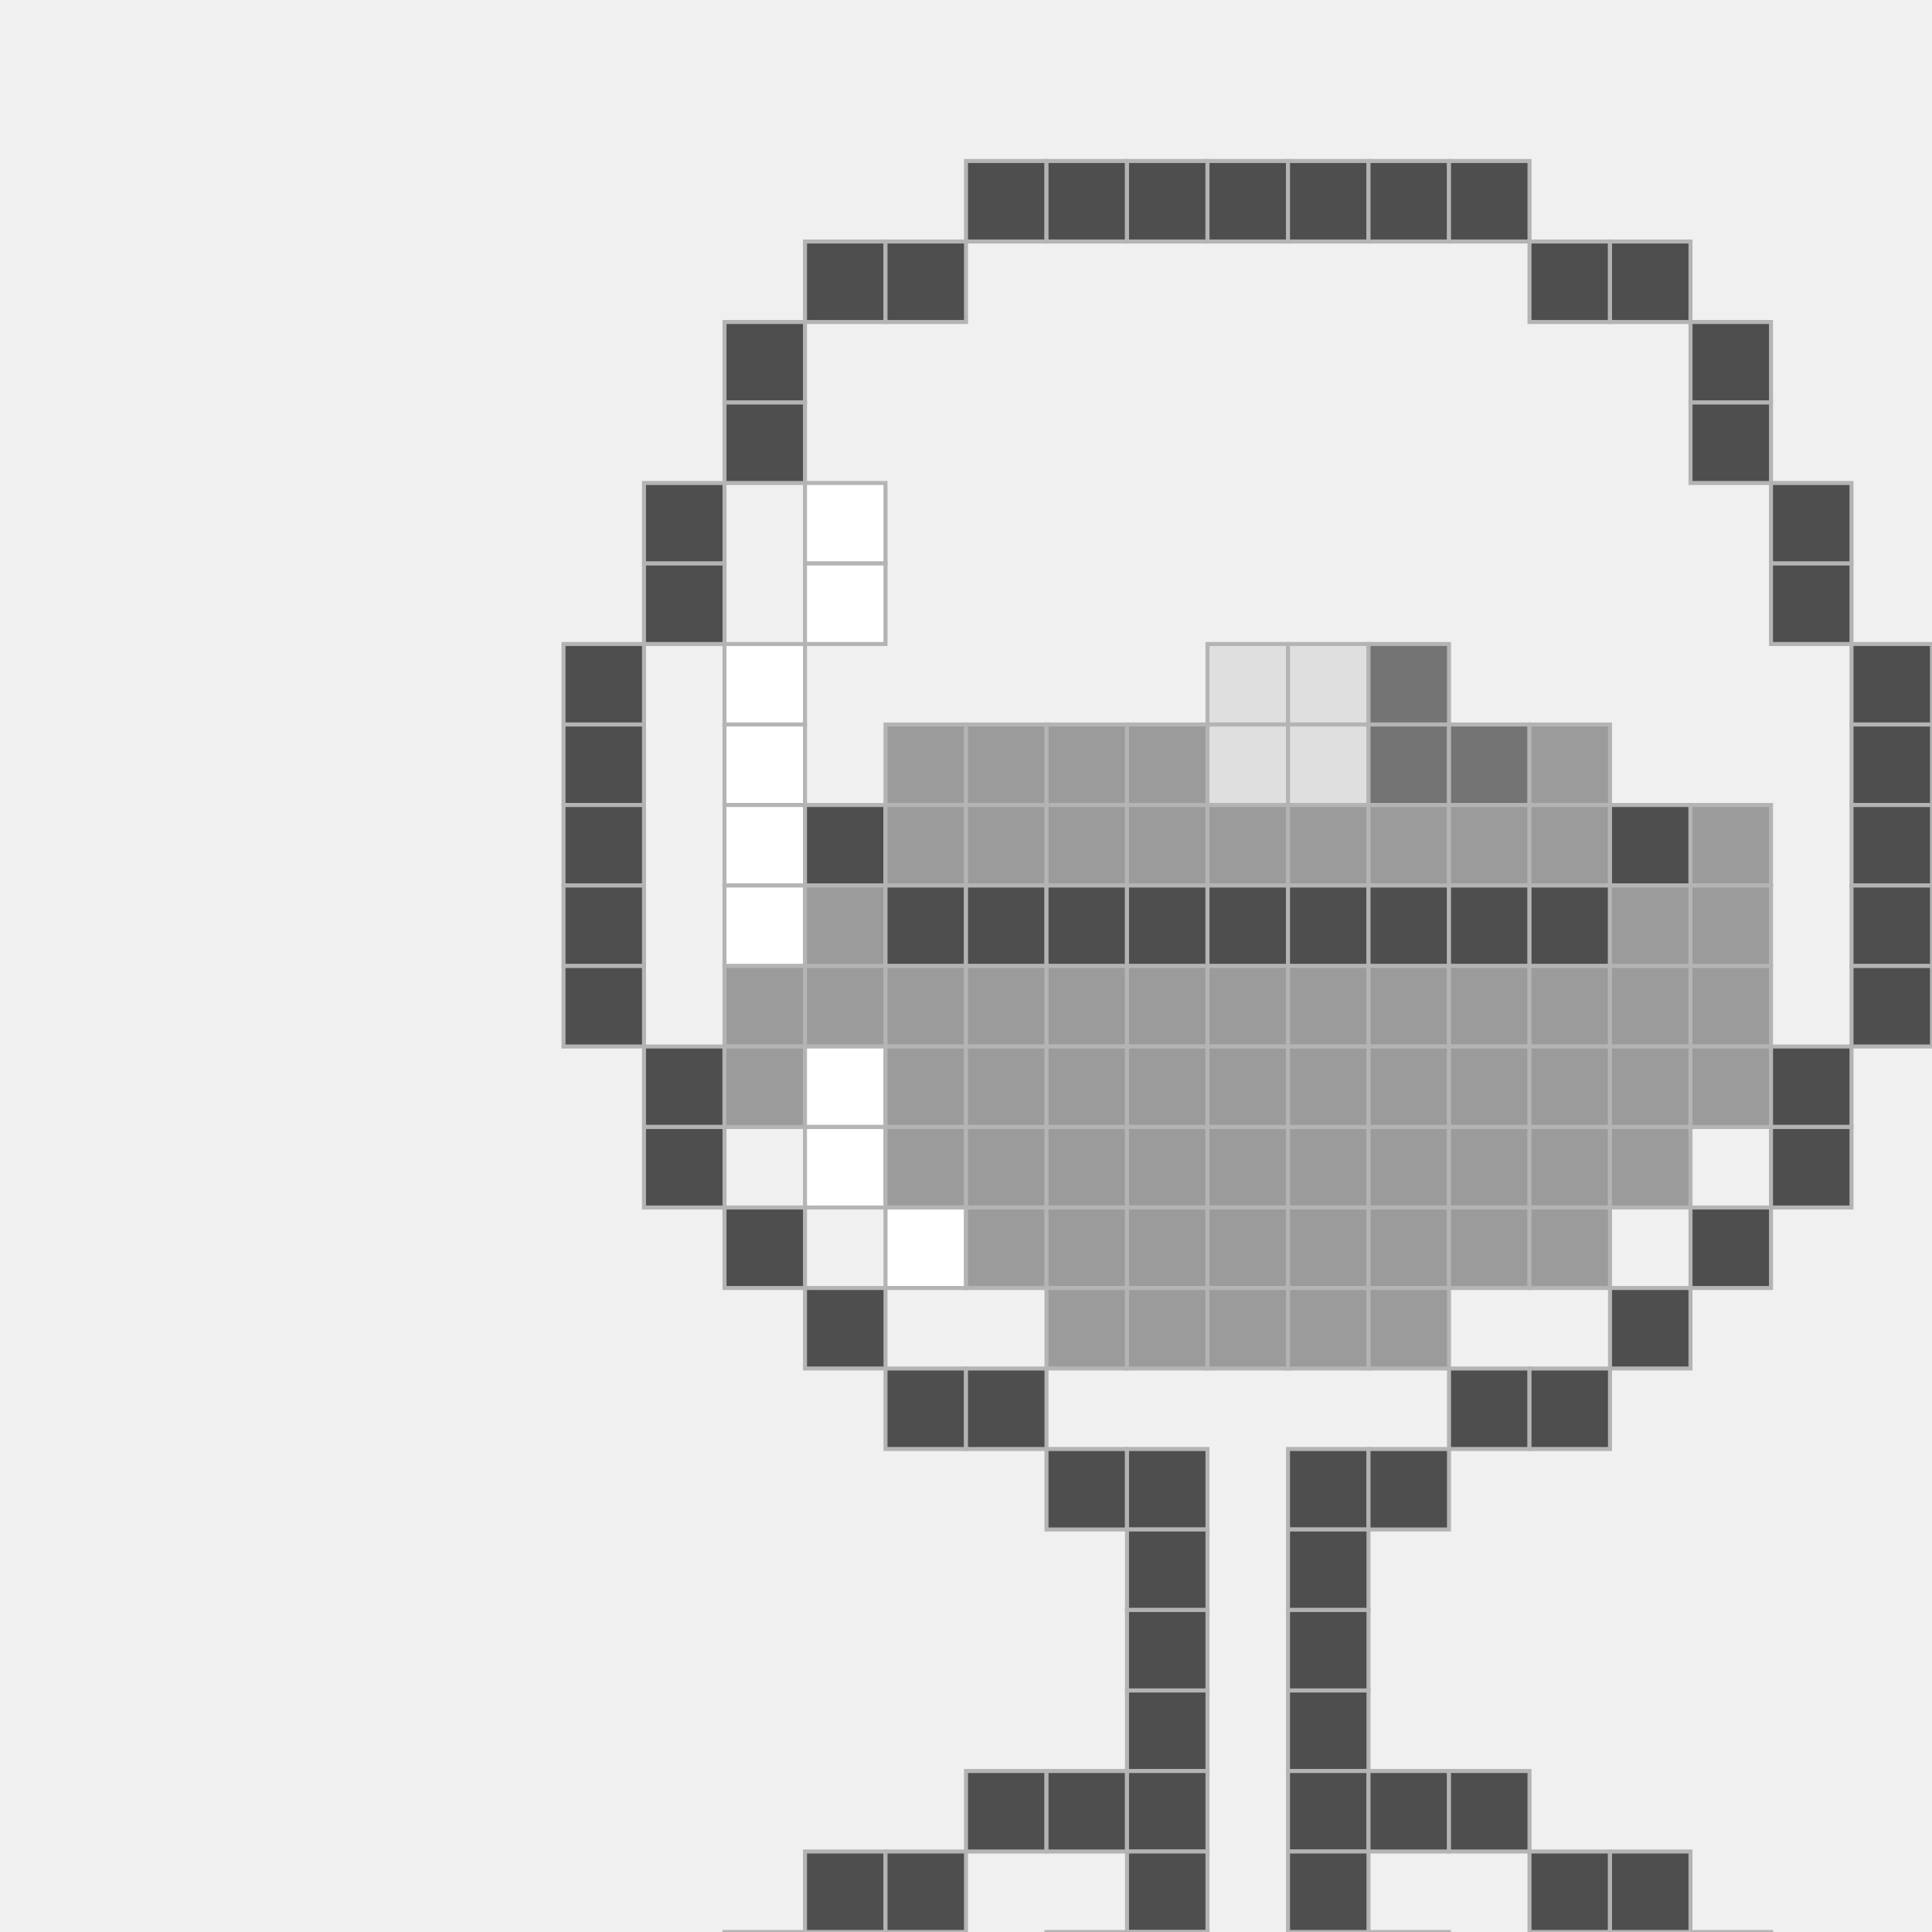
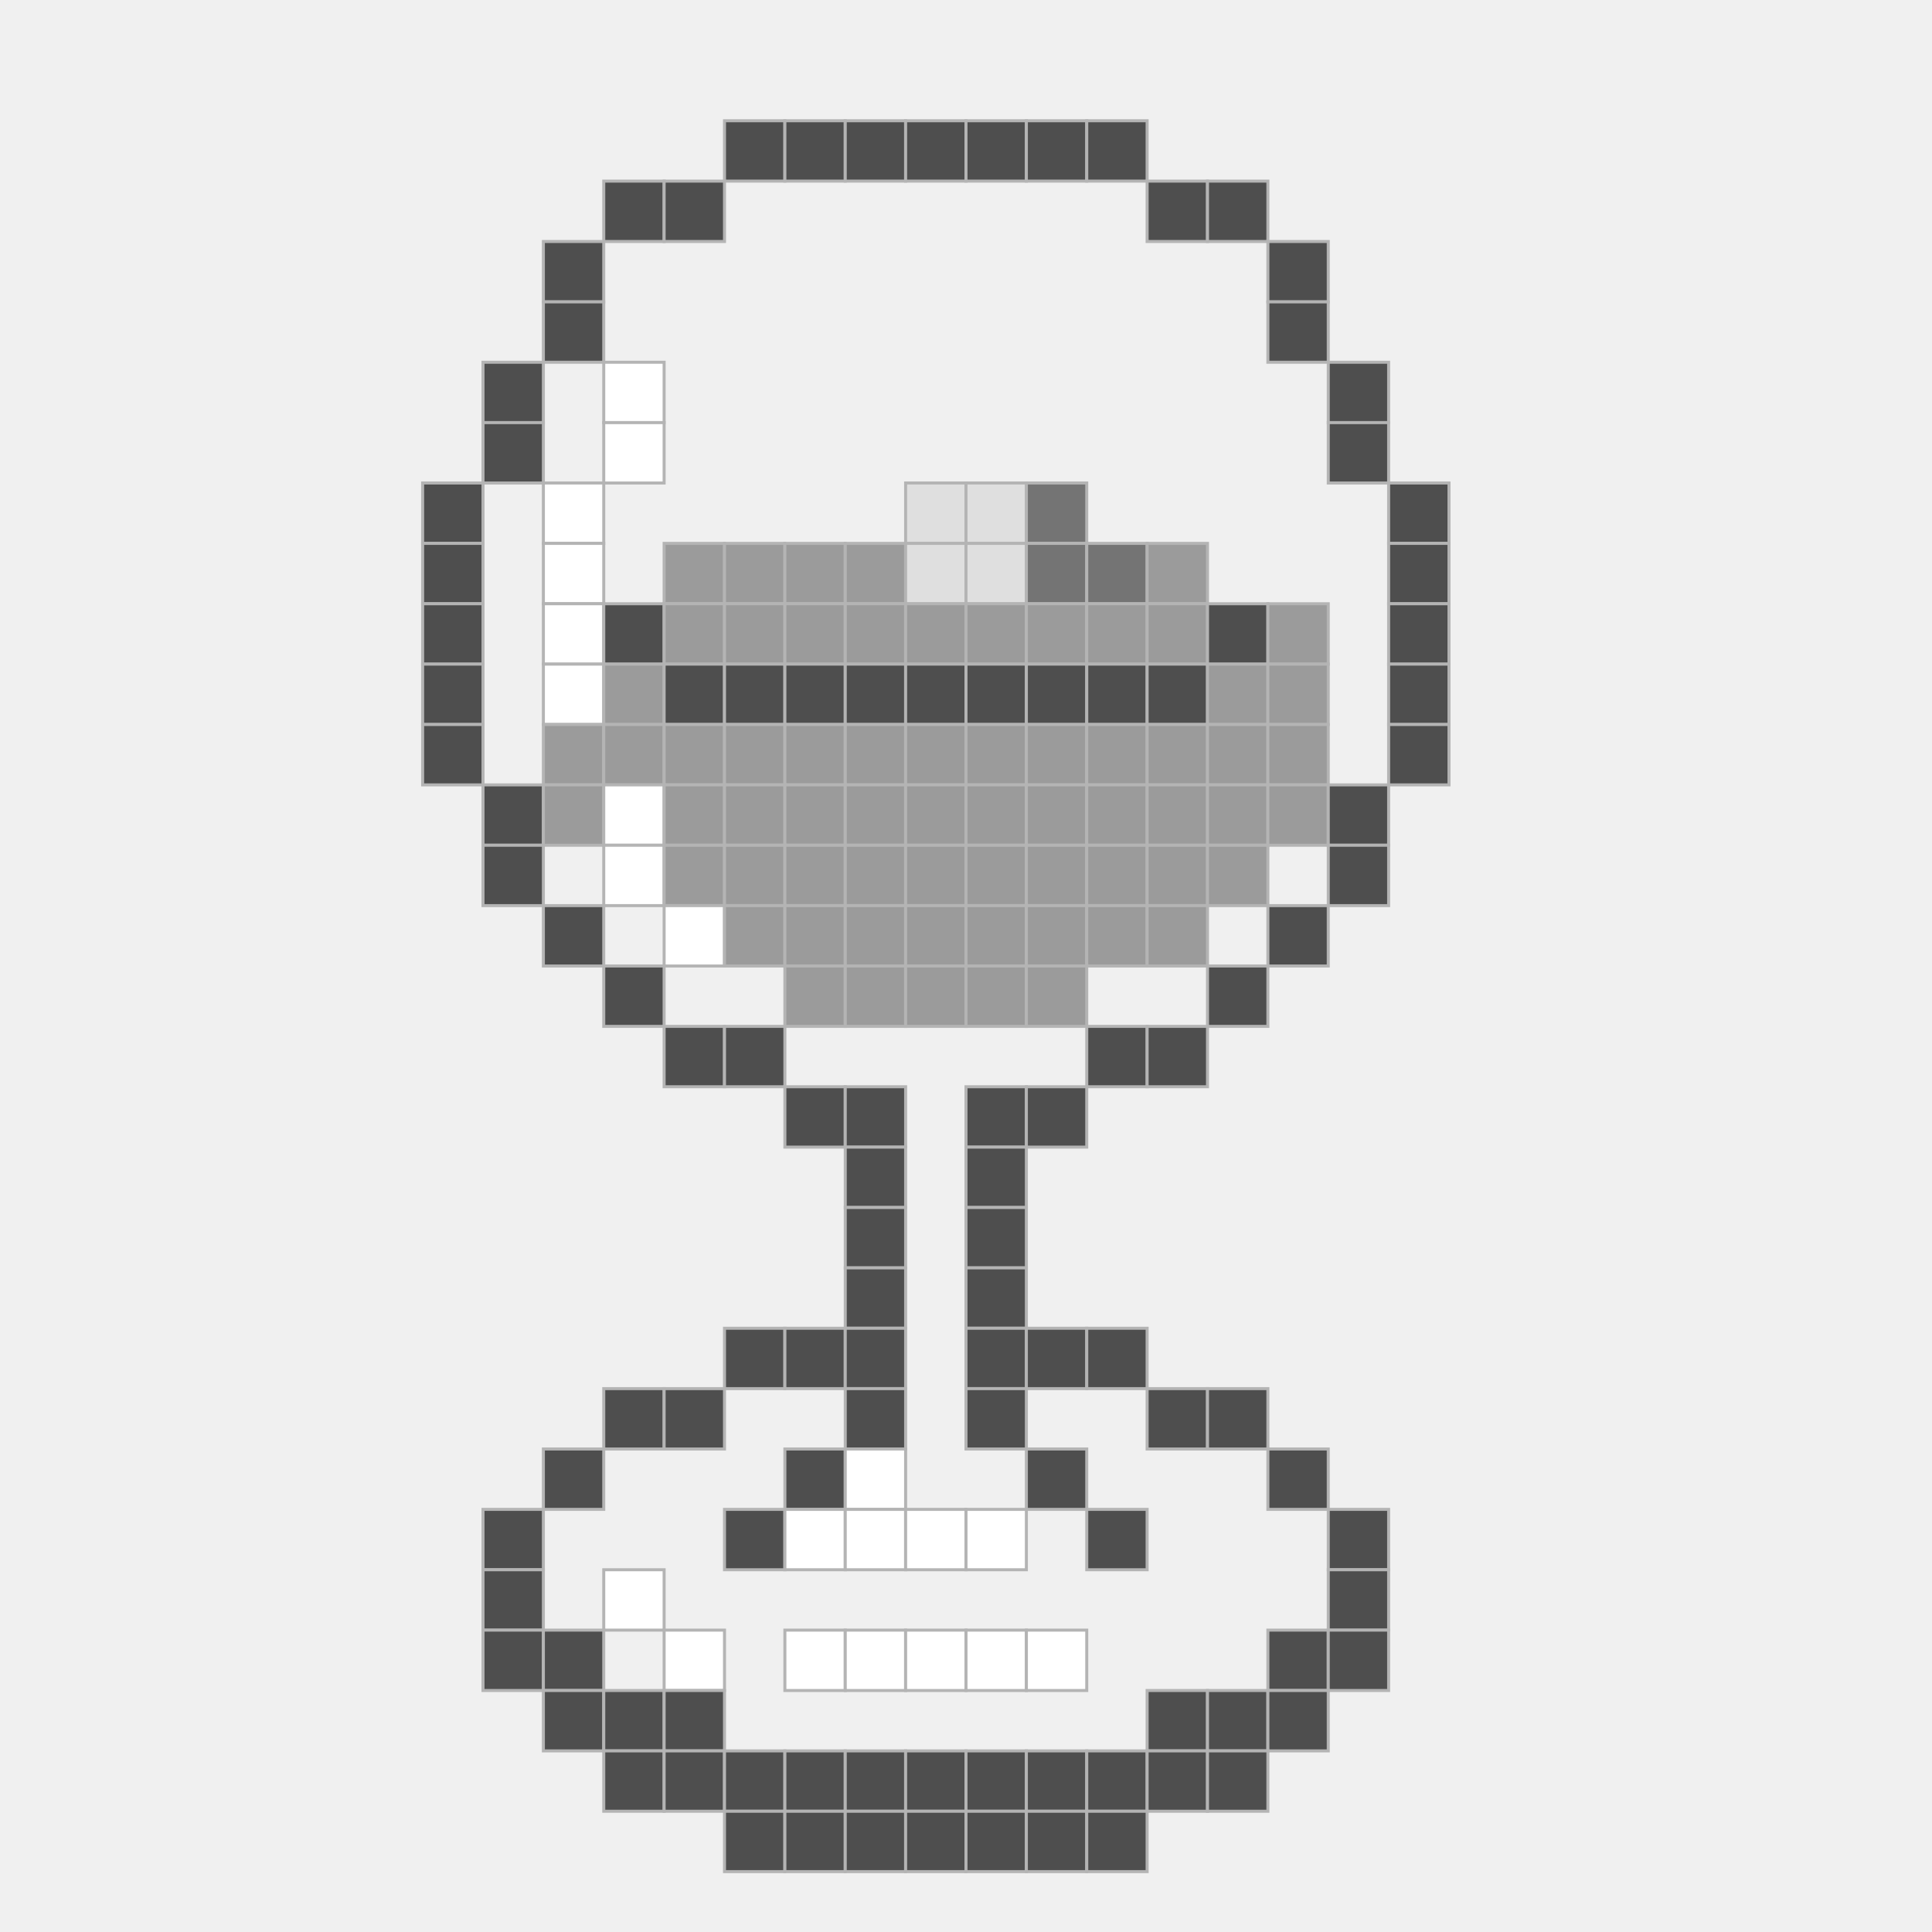
- <svg xmlns="http://www.w3.org/2000/svg" width="480" height="480">
+ <svg xmlns="http://www.w3.org/2000/svg" width="640" height="640">
  <defs>
    <style>
      .pixel { shape-rendering: pixelated; }
+       .stitch { fill: currentColor; }
+       .symbol { font-family: monospace; font-size: 15px; text-anchor: middle; dominant-baseline: middle; }
    </style>
  </defs>
-   <rect x="240" y="40" width="20" height="20" fill="#4e4e4e" class="pixel" stroke="#b4b4b4" />
-   <rect x="260" y="40" width="20" height="20" fill="#4e4e4e" class="pixel" stroke="#b4b4b4" />
-   <rect x="280" y="40" width="20" height="20" fill="#4e4e4e" class="pixel" stroke="#b4b4b4" />
-   <rect x="300" y="40" width="20" height="20" fill="#4e4e4e" class="pixel" stroke="#b4b4b4" />
-   <rect x="320" y="40" width="20" height="20" fill="#4e4e4e" class="pixel" stroke="#b4b4b4" />
-   <rect x="340" y="40" width="20" height="20" fill="#4e4e4e" class="pixel" stroke="#b4b4b4" />
-   <rect x="360" y="40" width="20" height="20" fill="#4e4e4e" class="pixel" stroke="#b4b4b4" />
-   <rect x="200" y="60" width="20" height="20" fill="#4e4e4e" class="pixel" stroke="#b4b4b4" />
-   <rect x="220" y="60" width="20" height="20" fill="#4e4e4e" class="pixel" stroke="#b4b4b4" />
-   <rect x="380" y="60" width="20" height="20" fill="#4e4e4e" class="pixel" stroke="#b4b4b4" />
-   <rect x="400" y="60" width="20" height="20" fill="#4e4e4e" class="pixel" stroke="#b4b4b4" />
-   <rect x="180" y="80" width="20" height="20" fill="#4e4e4e" class="pixel" stroke="#b4b4b4" />
-   <rect x="420" y="80" width="20" height="20" fill="#4e4e4e" class="pixel" stroke="#b4b4b4" />
-   <rect x="180" y="100" width="20" height="20" fill="#4e4e4e" class="pixel" stroke="#b4b4b4" />
-   <rect x="420" y="100" width="20" height="20" fill="#4e4e4e" class="pixel" stroke="#b4b4b4" />
-   <rect x="160" y="120" width="20" height="20" fill="#4e4e4e" class="pixel" stroke="#b4b4b4" />
-   <rect x="200" y="120" width="20" height="20" fill="#ffffff" class="pixel" stroke="#b4b4b4" />
-   <rect x="440" y="120" width="20" height="20" fill="#4e4e4e" class="pixel" stroke="#b4b4b4" />
-   <rect x="160" y="140" width="20" height="20" fill="#4e4e4e" class="pixel" stroke="#b4b4b4" />
-   <rect x="200" y="140" width="20" height="20" fill="#ffffff" class="pixel" stroke="#b4b4b4" />
-   <rect x="440" y="140" width="20" height="20" fill="#4e4e4e" class="pixel" stroke="#b4b4b4" />
-   <rect x="140" y="160" width="20" height="20" fill="#4e4e4e" class="pixel" stroke="#b4b4b4" />
-   <rect x="180" y="160" width="20" height="20" fill="#ffffff" class="pixel" stroke="#b4b4b4" />
-   <rect x="300" y="160" width="20" height="20" fill="#dfdfdf" class="pixel" stroke="#b4b4b4" />
-   <rect x="320" y="160" width="20" height="20" fill="#dfdfdf" class="pixel" stroke="#b4b4b4" />
-   <rect x="340" y="160" width="20" height="20" fill="#747474" class="pixel" stroke="#b4b4b4" />
-   <rect x="460" y="160" width="20" height="20" fill="#4e4e4e" class="pixel" stroke="#b4b4b4" />
-   <rect x="140" y="180" width="20" height="20" fill="#4e4e4e" class="pixel" stroke="#b4b4b4" />
-   <rect x="180" y="180" width="20" height="20" fill="#ffffff" class="pixel" stroke="#b4b4b4" />
-   <rect x="220" y="180" width="20" height="20" fill="#9b9b9b" class="pixel" stroke="#b4b4b4" />
-   <rect x="240" y="180" width="20" height="20" fill="#9b9b9b" class="pixel" stroke="#b4b4b4" />
-   <rect x="260" y="180" width="20" height="20" fill="#9b9b9b" class="pixel" stroke="#b4b4b4" />
-   <rect x="280" y="180" width="20" height="20" fill="#9b9b9b" class="pixel" stroke="#b4b4b4" />
-   <rect x="300" y="180" width="20" height="20" fill="#dfdfdf" class="pixel" stroke="#b4b4b4" />
-   <rect x="320" y="180" width="20" height="20" fill="#dfdfdf" class="pixel" stroke="#b4b4b4" />
-   <rect x="340" y="180" width="20" height="20" fill="#747474" class="pixel" stroke="#b4b4b4" />
-   <rect x="360" y="180" width="20" height="20" fill="#747474" class="pixel" stroke="#b4b4b4" />
-   <rect x="380" y="180" width="20" height="20" fill="#9b9b9b" class="pixel" stroke="#b4b4b4" />
-   <rect x="460" y="180" width="20" height="20" fill="#4e4e4e" class="pixel" stroke="#b4b4b4" />
-   <rect x="140" y="200" width="20" height="20" fill="#4e4e4e" class="pixel" stroke="#b4b4b4" />
-   <rect x="180" y="200" width="20" height="20" fill="#ffffff" class="pixel" stroke="#b4b4b4" />
-   <rect x="200" y="200" width="20" height="20" fill="#4e4e4e" class="pixel" stroke="#b4b4b4" />
-   <rect x="220" y="200" width="20" height="20" fill="#9b9b9b" class="pixel" stroke="#b4b4b4" />
-   <rect x="240" y="200" width="20" height="20" fill="#9b9b9b" class="pixel" stroke="#b4b4b4" />
-   <rect x="260" y="200" width="20" height="20" fill="#9b9b9b" class="pixel" stroke="#b4b4b4" />
-   <rect x="280" y="200" width="20" height="20" fill="#9b9b9b" class="pixel" stroke="#b4b4b4" />
-   <rect x="300" y="200" width="20" height="20" fill="#9b9b9b" class="pixel" stroke="#b4b4b4" />
-   <rect x="320" y="200" width="20" height="20" fill="#9b9b9b" class="pixel" stroke="#b4b4b4" />
-   <rect x="340" y="200" width="20" height="20" fill="#9b9b9b" class="pixel" stroke="#b4b4b4" />
-   <rect x="360" y="200" width="20" height="20" fill="#9b9b9b" class="pixel" stroke="#b4b4b4" />
-   <rect x="380" y="200" width="20" height="20" fill="#9b9b9b" class="pixel" stroke="#b4b4b4" />
-   <rect x="400" y="200" width="20" height="20" fill="#4e4e4e" class="pixel" stroke="#b4b4b4" />
-   <rect x="420" y="200" width="20" height="20" fill="#9b9b9b" class="pixel" stroke="#b4b4b4" />
-   <rect x="460" y="200" width="20" height="20" fill="#4e4e4e" class="pixel" stroke="#b4b4b4" />
-   <rect x="140" y="220" width="20" height="20" fill="#4e4e4e" class="pixel" stroke="#b4b4b4" />
-   <rect x="180" y="220" width="20" height="20" fill="#ffffff" class="pixel" stroke="#b4b4b4" />
-   <rect x="200" y="220" width="20" height="20" fill="#9b9b9b" class="pixel" stroke="#b4b4b4" />
-   <rect x="220" y="220" width="20" height="20" fill="#4e4e4e" class="pixel" stroke="#b4b4b4" />
-   <rect x="240" y="220" width="20" height="20" fill="#4e4e4e" class="pixel" stroke="#b4b4b4" />
-   <rect x="260" y="220" width="20" height="20" fill="#4e4e4e" class="pixel" stroke="#b4b4b4" />
-   <rect x="280" y="220" width="20" height="20" fill="#4e4e4e" class="pixel" stroke="#b4b4b4" />
-   <rect x="300" y="220" width="20" height="20" fill="#4e4e4e" class="pixel" stroke="#b4b4b4" />
-   <rect x="320" y="220" width="20" height="20" fill="#4e4e4e" class="pixel" stroke="#b4b4b4" />
-   <rect x="340" y="220" width="20" height="20" fill="#4e4e4e" class="pixel" stroke="#b4b4b4" />
-   <rect x="360" y="220" width="20" height="20" fill="#4e4e4e" class="pixel" stroke="#b4b4b4" />
-   <rect x="380" y="220" width="20" height="20" fill="#4e4e4e" class="pixel" stroke="#b4b4b4" />
-   <rect x="400" y="220" width="20" height="20" fill="#9b9b9b" class="pixel" stroke="#b4b4b4" />
-   <rect x="420" y="220" width="20" height="20" fill="#9b9b9b" class="pixel" stroke="#b4b4b4" />
-   <rect x="460" y="220" width="20" height="20" fill="#4e4e4e" class="pixel" stroke="#b4b4b4" />
-   <rect x="140" y="240" width="20" height="20" fill="#4e4e4e" class="pixel" stroke="#b4b4b4" />
-   <rect x="180" y="240" width="20" height="20" fill="#9b9b9b" class="pixel" stroke="#b4b4b4" />
-   <rect x="200" y="240" width="20" height="20" fill="#9b9b9b" class="pixel" stroke="#b4b4b4" />
-   <rect x="220" y="240" width="20" height="20" fill="#9b9b9b" class="pixel" stroke="#b4b4b4" />
-   <rect x="240" y="240" width="20" height="20" fill="#9b9b9b" class="pixel" stroke="#b4b4b4" />
-   <rect x="260" y="240" width="20" height="20" fill="#9b9b9b" class="pixel" stroke="#b4b4b4" />
-   <rect x="280" y="240" width="20" height="20" fill="#9b9b9b" class="pixel" stroke="#b4b4b4" />
-   <rect x="300" y="240" width="20" height="20" fill="#9b9b9b" class="pixel" stroke="#b4b4b4" />
-   <rect x="320" y="240" width="20" height="20" fill="#9b9b9b" class="pixel" stroke="#b4b4b4" />
-   <rect x="340" y="240" width="20" height="20" fill="#9b9b9b" class="pixel" stroke="#b4b4b4" />
-   <rect x="360" y="240" width="20" height="20" fill="#9b9b9b" class="pixel" stroke="#b4b4b4" />
-   <rect x="380" y="240" width="20" height="20" fill="#9b9b9b" class="pixel" stroke="#b4b4b4" />
-   <rect x="400" y="240" width="20" height="20" fill="#9b9b9b" class="pixel" stroke="#b4b4b4" />
-   <rect x="420" y="240" width="20" height="20" fill="#9b9b9b" class="pixel" stroke="#b4b4b4" />
-   <rect x="460" y="240" width="20" height="20" fill="#4e4e4e" class="pixel" stroke="#b4b4b4" />
-   <rect x="160" y="260" width="20" height="20" fill="#4e4e4e" class="pixel" stroke="#b4b4b4" />
-   <rect x="180" y="260" width="20" height="20" fill="#9b9b9b" class="pixel" stroke="#b4b4b4" />
-   <rect x="200" y="260" width="20" height="20" fill="#ffffff" class="pixel" stroke="#b4b4b4" />
-   <rect x="220" y="260" width="20" height="20" fill="#9b9b9b" class="pixel" stroke="#b4b4b4" />
-   <rect x="240" y="260" width="20" height="20" fill="#9b9b9b" class="pixel" stroke="#b4b4b4" />
-   <rect x="260" y="260" width="20" height="20" fill="#9b9b9b" class="pixel" stroke="#b4b4b4" />
-   <rect x="280" y="260" width="20" height="20" fill="#9b9b9b" class="pixel" stroke="#b4b4b4" />
-   <rect x="300" y="260" width="20" height="20" fill="#9b9b9b" class="pixel" stroke="#b4b4b4" />
-   <rect x="320" y="260" width="20" height="20" fill="#9b9b9b" class="pixel" stroke="#b4b4b4" />
-   <rect x="340" y="260" width="20" height="20" fill="#9b9b9b" class="pixel" stroke="#b4b4b4" />
-   <rect x="360" y="260" width="20" height="20" fill="#9b9b9b" class="pixel" stroke="#b4b4b4" />
-   <rect x="380" y="260" width="20" height="20" fill="#9b9b9b" class="pixel" stroke="#b4b4b4" />
-   <rect x="400" y="260" width="20" height="20" fill="#9b9b9b" class="pixel" stroke="#b4b4b4" />
-   <rect x="420" y="260" width="20" height="20" fill="#9b9b9b" class="pixel" stroke="#b4b4b4" />
-   <rect x="440" y="260" width="20" height="20" fill="#4e4e4e" class="pixel" stroke="#b4b4b4" />
-   <rect x="160" y="280" width="20" height="20" fill="#4e4e4e" class="pixel" stroke="#b4b4b4" />
-   <rect x="200" y="280" width="20" height="20" fill="#ffffff" class="pixel" stroke="#b4b4b4" />
-   <rect x="220" y="280" width="20" height="20" fill="#9b9b9b" class="pixel" stroke="#b4b4b4" />
-   <rect x="240" y="280" width="20" height="20" fill="#9b9b9b" class="pixel" stroke="#b4b4b4" />
-   <rect x="260" y="280" width="20" height="20" fill="#9b9b9b" class="pixel" stroke="#b4b4b4" />
-   <rect x="280" y="280" width="20" height="20" fill="#9b9b9b" class="pixel" stroke="#b4b4b4" />
-   <rect x="300" y="280" width="20" height="20" fill="#9b9b9b" class="pixel" stroke="#b4b4b4" />
-   <rect x="320" y="280" width="20" height="20" fill="#9b9b9b" class="pixel" stroke="#b4b4b4" />
-   <rect x="340" y="280" width="20" height="20" fill="#9b9b9b" class="pixel" stroke="#b4b4b4" />
-   <rect x="360" y="280" width="20" height="20" fill="#9b9b9b" class="pixel" stroke="#b4b4b4" />
-   <rect x="380" y="280" width="20" height="20" fill="#9b9b9b" class="pixel" stroke="#b4b4b4" />
-   <rect x="400" y="280" width="20" height="20" fill="#9b9b9b" class="pixel" stroke="#b4b4b4" />
-   <rect x="440" y="280" width="20" height="20" fill="#4e4e4e" class="pixel" stroke="#b4b4b4" />
-   <rect x="180" y="300" width="20" height="20" fill="#4e4e4e" class="pixel" stroke="#b4b4b4" />
-   <rect x="220" y="300" width="20" height="20" fill="#ffffff" class="pixel" stroke="#b4b4b4" />
-   <rect x="240" y="300" width="20" height="20" fill="#9b9b9b" class="pixel" stroke="#b4b4b4" />
-   <rect x="260" y="300" width="20" height="20" fill="#9b9b9b" class="pixel" stroke="#b4b4b4" />
-   <rect x="280" y="300" width="20" height="20" fill="#9b9b9b" class="pixel" stroke="#b4b4b4" />
-   <rect x="300" y="300" width="20" height="20" fill="#9b9b9b" class="pixel" stroke="#b4b4b4" />
-   <rect x="320" y="300" width="20" height="20" fill="#9b9b9b" class="pixel" stroke="#b4b4b4" />
-   <rect x="340" y="300" width="20" height="20" fill="#9b9b9b" class="pixel" stroke="#b4b4b4" />
-   <rect x="360" y="300" width="20" height="20" fill="#9b9b9b" class="pixel" stroke="#b4b4b4" />
-   <rect x="380" y="300" width="20" height="20" fill="#9b9b9b" class="pixel" stroke="#b4b4b4" />
-   <rect x="420" y="300" width="20" height="20" fill="#4e4e4e" class="pixel" stroke="#b4b4b4" />
-   <rect x="200" y="320" width="20" height="20" fill="#4e4e4e" class="pixel" stroke="#b4b4b4" />
-   <rect x="260" y="320" width="20" height="20" fill="#9b9b9b" class="pixel" stroke="#b4b4b4" />
-   <rect x="280" y="320" width="20" height="20" fill="#9b9b9b" class="pixel" stroke="#b4b4b4" />
-   <rect x="300" y="320" width="20" height="20" fill="#9b9b9b" class="pixel" stroke="#b4b4b4" />
-   <rect x="320" y="320" width="20" height="20" fill="#9b9b9b" class="pixel" stroke="#b4b4b4" />
-   <rect x="340" y="320" width="20" height="20" fill="#9b9b9b" class="pixel" stroke="#b4b4b4" />
-   <rect x="400" y="320" width="20" height="20" fill="#4e4e4e" class="pixel" stroke="#b4b4b4" />
-   <rect x="220" y="340" width="20" height="20" fill="#4e4e4e" class="pixel" stroke="#b4b4b4" />
-   <rect x="240" y="340" width="20" height="20" fill="#4e4e4e" class="pixel" stroke="#b4b4b4" />
-   <rect x="360" y="340" width="20" height="20" fill="#4e4e4e" class="pixel" stroke="#b4b4b4" />
-   <rect x="380" y="340" width="20" height="20" fill="#4e4e4e" class="pixel" stroke="#b4b4b4" />
-   <rect x="260" y="360" width="20" height="20" fill="#4e4e4e" class="pixel" stroke="#b4b4b4" />
-   <rect x="280" y="360" width="20" height="20" fill="#4e4e4e" class="pixel" stroke="#b4b4b4" />
-   <rect x="320" y="360" width="20" height="20" fill="#4e4e4e" class="pixel" stroke="#b4b4b4" />
-   <rect x="340" y="360" width="20" height="20" fill="#4e4e4e" class="pixel" stroke="#b4b4b4" />
-   <rect x="280" y="380" width="20" height="20" fill="#4e4e4e" class="pixel" stroke="#b4b4b4" />
-   <rect x="320" y="380" width="20" height="20" fill="#4e4e4e" class="pixel" stroke="#b4b4b4" />
-   <rect x="280" y="400" width="20" height="20" fill="#4e4e4e" class="pixel" stroke="#b4b4b4" />
-   <rect x="320" y="400" width="20" height="20" fill="#4e4e4e" class="pixel" stroke="#b4b4b4" />
-   <rect x="280" y="420" width="20" height="20" fill="#4e4e4e" class="pixel" stroke="#b4b4b4" />
-   <rect x="320" y="420" width="20" height="20" fill="#4e4e4e" class="pixel" stroke="#b4b4b4" />
-   <rect x="240" y="440" width="20" height="20" fill="#4e4e4e" class="pixel" stroke="#b4b4b4" />
-   <rect x="260" y="440" width="20" height="20" fill="#4e4e4e" class="pixel" stroke="#b4b4b4" />
-   <rect x="280" y="440" width="20" height="20" fill="#4e4e4e" class="pixel" stroke="#b4b4b4" />
-   <rect x="320" y="440" width="20" height="20" fill="#4e4e4e" class="pixel" stroke="#b4b4b4" />
-   <rect x="340" y="440" width="20" height="20" fill="#4e4e4e" class="pixel" stroke="#b4b4b4" />
-   <rect x="360" y="440" width="20" height="20" fill="#4e4e4e" class="pixel" stroke="#b4b4b4" />
-   <rect x="200" y="460" width="20" height="20" fill="#4e4e4e" class="pixel" stroke="#b4b4b4" />
-   <rect x="220" y="460" width="20" height="20" fill="#4e4e4e" class="pixel" stroke="#b4b4b4" />
-   <rect x="280" y="460" width="20" height="20" fill="#4e4e4e" class="pixel" stroke="#b4b4b4" />
-   <rect x="320" y="460" width="20" height="20" fill="#4e4e4e" class="pixel" stroke="#b4b4b4" />
-   <rect x="380" y="460" width="20" height="20" fill="#4e4e4e" class="pixel" stroke="#b4b4b4" />
-   <rect x="400" y="460" width="20" height="20" fill="#4e4e4e" class="pixel" stroke="#b4b4b4" />
-   <rect x="180" y="480" width="20" height="20" fill="#4e4e4e" class="pixel" stroke="#b4b4b4" />
-   <rect x="260" y="480" width="20" height="20" fill="#4e4e4e" class="pixel" stroke="#b4b4b4" />
-   <rect x="280" y="480" width="20" height="20" fill="#ffffff" class="pixel" stroke="#b4b4b4" />
-   <rect x="340" y="480" width="20" height="20" fill="#4e4e4e" class="pixel" stroke="#b4b4b4" />
-   <rect x="420" y="480" width="20" height="20" fill="#4e4e4e" class="pixel" stroke="#b4b4b4" />
-   <rect x="160" y="500" width="20" height="20" fill="#4e4e4e" class="pixel" stroke="#b4b4b4" />
-   <rect x="240" y="500" width="20" height="20" fill="#4e4e4e" class="pixel" stroke="#b4b4b4" />
-   <rect x="260" y="500" width="20" height="20" fill="#ffffff" class="pixel" stroke="#b4b4b4" />
-   <rect x="280" y="500" width="20" height="20" fill="#ffffff" class="pixel" stroke="#b4b4b4" />
-   <rect x="300" y="500" width="20" height="20" fill="#ffffff" class="pixel" stroke="#b4b4b4" />
-   <rect x="320" y="500" width="20" height="20" fill="#ffffff" class="pixel" stroke="#b4b4b4" />
-   <rect x="360" y="500" width="20" height="20" fill="#4e4e4e" class="pixel" stroke="#b4b4b4" />
-   <rect x="440" y="500" width="20" height="20" fill="#4e4e4e" class="pixel" stroke="#b4b4b4" />
-   <rect x="160" y="520" width="20" height="20" fill="#4e4e4e" class="pixel" stroke="#b4b4b4" />
-   <rect x="200" y="520" width="20" height="20" fill="#ffffff" class="pixel" stroke="#b4b4b4" />
-   <rect x="440" y="520" width="20" height="20" fill="#4e4e4e" class="pixel" stroke="#b4b4b4" />
-   <rect x="160" y="540" width="20" height="20" fill="#4e4e4e" class="pixel" stroke="#b4b4b4" />
-   <rect x="180" y="540" width="20" height="20" fill="#4e4e4e" class="pixel" stroke="#b4b4b4" />
-   <rect x="220" y="540" width="20" height="20" fill="#ffffff" class="pixel" stroke="#b4b4b4" />
-   <rect x="260" y="540" width="20" height="20" fill="#ffffff" class="pixel" stroke="#b4b4b4" />
-   <rect x="280" y="540" width="20" height="20" fill="#ffffff" class="pixel" stroke="#b4b4b4" />
-   <rect x="300" y="540" width="20" height="20" fill="#ffffff" class="pixel" stroke="#b4b4b4" />
-   <rect x="320" y="540" width="20" height="20" fill="#ffffff" class="pixel" stroke="#b4b4b4" />
-   <rect x="340" y="540" width="20" height="20" fill="#ffffff" class="pixel" stroke="#b4b4b4" />
-   <rect x="420" y="540" width="20" height="20" fill="#4e4e4e" class="pixel" stroke="#b4b4b4" />
-   <rect x="440" y="540" width="20" height="20" fill="#4e4e4e" class="pixel" stroke="#b4b4b4" />
-   <rect x="180" y="560" width="20" height="20" fill="#4e4e4e" class="pixel" stroke="#b4b4b4" />
-   <rect x="200" y="560" width="20" height="20" fill="#4e4e4e" class="pixel" stroke="#b4b4b4" />
-   <rect x="220" y="560" width="20" height="20" fill="#4e4e4e" class="pixel" stroke="#b4b4b4" />
-   <rect x="380" y="560" width="20" height="20" fill="#4e4e4e" class="pixel" stroke="#b4b4b4" />
-   <rect x="400" y="560" width="20" height="20" fill="#4e4e4e" class="pixel" stroke="#b4b4b4" />
-   <rect x="420" y="560" width="20" height="20" fill="#4e4e4e" class="pixel" stroke="#b4b4b4" />
-   <rect x="200" y="580" width="20" height="20" fill="#4e4e4e" class="pixel" stroke="#b4b4b4" />
-   <rect x="220" y="580" width="20" height="20" fill="#4e4e4e" class="pixel" stroke="#b4b4b4" />
-   <rect x="240" y="580" width="20" height="20" fill="#4e4e4e" class="pixel" stroke="#b4b4b4" />
-   <rect x="260" y="580" width="20" height="20" fill="#4e4e4e" class="pixel" stroke="#b4b4b4" />
-   <rect x="280" y="580" width="20" height="20" fill="#4e4e4e" class="pixel" stroke="#b4b4b4" />
-   <rect x="300" y="580" width="20" height="20" fill="#4e4e4e" class="pixel" stroke="#b4b4b4" />
-   <rect x="320" y="580" width="20" height="20" fill="#4e4e4e" class="pixel" stroke="#b4b4b4" />
-   <rect x="340" y="580" width="20" height="20" fill="#4e4e4e" class="pixel" stroke="#b4b4b4" />
-   <rect x="360" y="580" width="20" height="20" fill="#4e4e4e" class="pixel" stroke="#b4b4b4" />
-   <rect x="380" y="580" width="20" height="20" fill="#4e4e4e" class="pixel" stroke="#b4b4b4" />
-   <rect x="400" y="580" width="20" height="20" fill="#4e4e4e" class="pixel" stroke="#b4b4b4" />
-   <rect x="240" y="600" width="20" height="20" fill="#4e4e4e" class="pixel" stroke="#b4b4b4" />
-   <rect x="260" y="600" width="20" height="20" fill="#4e4e4e" class="pixel" stroke="#b4b4b4" />
-   <rect x="280" y="600" width="20" height="20" fill="#4e4e4e" class="pixel" stroke="#b4b4b4" />
-   <rect x="300" y="600" width="20" height="20" fill="#4e4e4e" class="pixel" stroke="#b4b4b4" />
-   <rect x="320" y="600" width="20" height="20" fill="#4e4e4e" class="pixel" stroke="#b4b4b4" />
-   <rect x="340" y="600" width="20" height="20" fill="#4e4e4e" class="pixel" stroke="#b4b4b4" />
-   <rect x="360" y="600" width="20" height="20" fill="#4e4e4e" class="pixel" stroke="#b4b4b4" />
+   <rect x="240" y="40" width="20" height="20" fill="#4e4e4e" stroke="#b4b4b4" class="pixel" />
+   <rect x="260" y="40" width="20" height="20" fill="#4e4e4e" stroke="#b4b4b4" class="pixel" />
+   <rect x="280" y="40" width="20" height="20" fill="#4e4e4e" stroke="#b4b4b4" class="pixel" />
+   <rect x="300" y="40" width="20" height="20" fill="#4e4e4e" stroke="#b4b4b4" class="pixel" />
+   <rect x="320" y="40" width="20" height="20" fill="#4e4e4e" stroke="#b4b4b4" class="pixel" />
+   <rect x="340" y="40" width="20" height="20" fill="#4e4e4e" stroke="#b4b4b4" class="pixel" />
+   <rect x="360" y="40" width="20" height="20" fill="#4e4e4e" stroke="#b4b4b4" class="pixel" />
+   <rect x="200" y="60" width="20" height="20" fill="#4e4e4e" stroke="#b4b4b4" class="pixel" />
+   <rect x="220" y="60" width="20" height="20" fill="#4e4e4e" stroke="#b4b4b4" class="pixel" />
+   <rect x="380" y="60" width="20" height="20" fill="#4e4e4e" stroke="#b4b4b4" class="pixel" />
+   <rect x="400" y="60" width="20" height="20" fill="#4e4e4e" stroke="#b4b4b4" class="pixel" />
+   <rect x="180" y="80" width="20" height="20" fill="#4e4e4e" stroke="#b4b4b4" class="pixel" />
+   <rect x="420" y="80" width="20" height="20" fill="#4e4e4e" stroke="#b4b4b4" class="pixel" />
+   <rect x="180" y="100" width="20" height="20" fill="#4e4e4e" stroke="#b4b4b4" class="pixel" />
+   <rect x="420" y="100" width="20" height="20" fill="#4e4e4e" stroke="#b4b4b4" class="pixel" />
+   <rect x="160" y="120" width="20" height="20" fill="#4e4e4e" stroke="#b4b4b4" class="pixel" />
+   <rect x="200" y="120" width="20" height="20" fill="#ffffff" stroke="#b4b4b4" class="pixel" />
+   <rect x="440" y="120" width="20" height="20" fill="#4e4e4e" stroke="#b4b4b4" class="pixel" />
+   <rect x="160" y="140" width="20" height="20" fill="#4e4e4e" stroke="#b4b4b4" class="pixel" />
+   <rect x="200" y="140" width="20" height="20" fill="#ffffff" stroke="#b4b4b4" class="pixel" />
+   <rect x="440" y="140" width="20" height="20" fill="#4e4e4e" stroke="#b4b4b4" class="pixel" />
+   <rect x="140" y="160" width="20" height="20" fill="#4e4e4e" stroke="#b4b4b4" class="pixel" />
+   <rect x="180" y="160" width="20" height="20" fill="#ffffff" stroke="#b4b4b4" class="pixel" />
+   <rect x="300" y="160" width="20" height="20" fill="#dfdfdf" stroke="#b4b4b4" class="pixel" />
+   <rect x="320" y="160" width="20" height="20" fill="#dfdfdf" stroke="#b4b4b4" class="pixel" />
+   <rect x="340" y="160" width="20" height="20" fill="#747474" stroke="#b4b4b4" class="pixel" />
+   <rect x="460" y="160" width="20" height="20" fill="#4e4e4e" stroke="#b4b4b4" class="pixel" />
+   <rect x="140" y="180" width="20" height="20" fill="#4e4e4e" stroke="#b4b4b4" class="pixel" />
+   <rect x="180" y="180" width="20" height="20" fill="#ffffff" stroke="#b4b4b4" class="pixel" />
+   <rect x="220" y="180" width="20" height="20" fill="#9b9b9b" stroke="#b4b4b4" class="pixel" />
+   <rect x="240" y="180" width="20" height="20" fill="#9b9b9b" stroke="#b4b4b4" class="pixel" />
+   <rect x="260" y="180" width="20" height="20" fill="#9b9b9b" stroke="#b4b4b4" class="pixel" />
+   <rect x="280" y="180" width="20" height="20" fill="#9b9b9b" stroke="#b4b4b4" class="pixel" />
+   <rect x="300" y="180" width="20" height="20" fill="#dfdfdf" stroke="#b4b4b4" class="pixel" />
+   <rect x="320" y="180" width="20" height="20" fill="#dfdfdf" stroke="#b4b4b4" class="pixel" />
+   <rect x="340" y="180" width="20" height="20" fill="#747474" stroke="#b4b4b4" class="pixel" />
+   <rect x="360" y="180" width="20" height="20" fill="#747474" stroke="#b4b4b4" class="pixel" />
+   <rect x="380" y="180" width="20" height="20" fill="#9b9b9b" stroke="#b4b4b4" class="pixel" />
+   <rect x="460" y="180" width="20" height="20" fill="#4e4e4e" stroke="#b4b4b4" class="pixel" />
+   <rect x="140" y="200" width="20" height="20" fill="#4e4e4e" stroke="#b4b4b4" class="pixel" />
+   <rect x="180" y="200" width="20" height="20" fill="#ffffff" stroke="#b4b4b4" class="pixel" />
+   <rect x="200" y="200" width="20" height="20" fill="#4e4e4e" stroke="#b4b4b4" class="pixel" />
+   <rect x="220" y="200" width="20" height="20" fill="#9b9b9b" stroke="#b4b4b4" class="pixel" />
+   <rect x="240" y="200" width="20" height="20" fill="#9b9b9b" stroke="#b4b4b4" class="pixel" />
+   <rect x="260" y="200" width="20" height="20" fill="#9b9b9b" stroke="#b4b4b4" class="pixel" />
+   <rect x="280" y="200" width="20" height="20" fill="#9b9b9b" stroke="#b4b4b4" class="pixel" />
+   <rect x="300" y="200" width="20" height="20" fill="#9b9b9b" stroke="#b4b4b4" class="pixel" />
+   <rect x="320" y="200" width="20" height="20" fill="#9b9b9b" stroke="#b4b4b4" class="pixel" />
+   <rect x="340" y="200" width="20" height="20" fill="#9b9b9b" stroke="#b4b4b4" class="pixel" />
+   <rect x="360" y="200" width="20" height="20" fill="#9b9b9b" stroke="#b4b4b4" class="pixel" />
+   <rect x="380" y="200" width="20" height="20" fill="#9b9b9b" stroke="#b4b4b4" class="pixel" />
+   <rect x="400" y="200" width="20" height="20" fill="#4e4e4e" stroke="#b4b4b4" class="pixel" />
+   <rect x="420" y="200" width="20" height="20" fill="#9b9b9b" stroke="#b4b4b4" class="pixel" />
+   <rect x="460" y="200" width="20" height="20" fill="#4e4e4e" stroke="#b4b4b4" class="pixel" />
+   <rect x="140" y="220" width="20" height="20" fill="#4e4e4e" stroke="#b4b4b4" class="pixel" />
+   <rect x="180" y="220" width="20" height="20" fill="#ffffff" stroke="#b4b4b4" class="pixel" />
+   <rect x="200" y="220" width="20" height="20" fill="#9b9b9b" stroke="#b4b4b4" class="pixel" />
+   <rect x="220" y="220" width="20" height="20" fill="#4e4e4e" stroke="#b4b4b4" class="pixel" />
+   <rect x="240" y="220" width="20" height="20" fill="#4e4e4e" stroke="#b4b4b4" class="pixel" />
+   <rect x="260" y="220" width="20" height="20" fill="#4e4e4e" stroke="#b4b4b4" class="pixel" />
+   <rect x="280" y="220" width="20" height="20" fill="#4e4e4e" stroke="#b4b4b4" class="pixel" />
+   <rect x="300" y="220" width="20" height="20" fill="#4e4e4e" stroke="#b4b4b4" class="pixel" />
+   <rect x="320" y="220" width="20" height="20" fill="#4e4e4e" stroke="#b4b4b4" class="pixel" />
+   <rect x="340" y="220" width="20" height="20" fill="#4e4e4e" stroke="#b4b4b4" class="pixel" />
+   <rect x="360" y="220" width="20" height="20" fill="#4e4e4e" stroke="#b4b4b4" class="pixel" />
+   <rect x="380" y="220" width="20" height="20" fill="#4e4e4e" stroke="#b4b4b4" class="pixel" />
+   <rect x="400" y="220" width="20" height="20" fill="#9b9b9b" stroke="#b4b4b4" class="pixel" />
+   <rect x="420" y="220" width="20" height="20" fill="#9b9b9b" stroke="#b4b4b4" class="pixel" />
+   <rect x="460" y="220" width="20" height="20" fill="#4e4e4e" stroke="#b4b4b4" class="pixel" />
+   <rect x="140" y="240" width="20" height="20" fill="#4e4e4e" stroke="#b4b4b4" class="pixel" />
+   <rect x="180" y="240" width="20" height="20" fill="#9b9b9b" stroke="#b4b4b4" class="pixel" />
+   <rect x="200" y="240" width="20" height="20" fill="#9b9b9b" stroke="#b4b4b4" class="pixel" />
+   <rect x="220" y="240" width="20" height="20" fill="#9b9b9b" stroke="#b4b4b4" class="pixel" />
+   <rect x="240" y="240" width="20" height="20" fill="#9b9b9b" stroke="#b4b4b4" class="pixel" />
+   <rect x="260" y="240" width="20" height="20" fill="#9b9b9b" stroke="#b4b4b4" class="pixel" />
+   <rect x="280" y="240" width="20" height="20" fill="#9b9b9b" stroke="#b4b4b4" class="pixel" />
+   <rect x="300" y="240" width="20" height="20" fill="#9b9b9b" stroke="#b4b4b4" class="pixel" />
+   <rect x="320" y="240" width="20" height="20" fill="#9b9b9b" stroke="#b4b4b4" class="pixel" />
+   <rect x="340" y="240" width="20" height="20" fill="#9b9b9b" stroke="#b4b4b4" class="pixel" />
+   <rect x="360" y="240" width="20" height="20" fill="#9b9b9b" stroke="#b4b4b4" class="pixel" />
+   <rect x="380" y="240" width="20" height="20" fill="#9b9b9b" stroke="#b4b4b4" class="pixel" />
+   <rect x="400" y="240" width="20" height="20" fill="#9b9b9b" stroke="#b4b4b4" class="pixel" />
+   <rect x="420" y="240" width="20" height="20" fill="#9b9b9b" stroke="#b4b4b4" class="pixel" />
+   <rect x="460" y="240" width="20" height="20" fill="#4e4e4e" stroke="#b4b4b4" class="pixel" />
+   <rect x="160" y="260" width="20" height="20" fill="#4e4e4e" stroke="#b4b4b4" class="pixel" />
+   <rect x="180" y="260" width="20" height="20" fill="#9b9b9b" stroke="#b4b4b4" class="pixel" />
+   <rect x="200" y="260" width="20" height="20" fill="#ffffff" stroke="#b4b4b4" class="pixel" />
+   <rect x="220" y="260" width="20" height="20" fill="#9b9b9b" stroke="#b4b4b4" class="pixel" />
+   <rect x="240" y="260" width="20" height="20" fill="#9b9b9b" stroke="#b4b4b4" class="pixel" />
+   <rect x="260" y="260" width="20" height="20" fill="#9b9b9b" stroke="#b4b4b4" class="pixel" />
+   <rect x="280" y="260" width="20" height="20" fill="#9b9b9b" stroke="#b4b4b4" class="pixel" />
+   <rect x="300" y="260" width="20" height="20" fill="#9b9b9b" stroke="#b4b4b4" class="pixel" />
+   <rect x="320" y="260" width="20" height="20" fill="#9b9b9b" stroke="#b4b4b4" class="pixel" />
+   <rect x="340" y="260" width="20" height="20" fill="#9b9b9b" stroke="#b4b4b4" class="pixel" />
+   <rect x="360" y="260" width="20" height="20" fill="#9b9b9b" stroke="#b4b4b4" class="pixel" />
+   <rect x="380" y="260" width="20" height="20" fill="#9b9b9b" stroke="#b4b4b4" class="pixel" />
+   <rect x="400" y="260" width="20" height="20" fill="#9b9b9b" stroke="#b4b4b4" class="pixel" />
+   <rect x="420" y="260" width="20" height="20" fill="#9b9b9b" stroke="#b4b4b4" class="pixel" />
+   <rect x="440" y="260" width="20" height="20" fill="#4e4e4e" stroke="#b4b4b4" class="pixel" />
+   <rect x="160" y="280" width="20" height="20" fill="#4e4e4e" stroke="#b4b4b4" class="pixel" />
+   <rect x="200" y="280" width="20" height="20" fill="#ffffff" stroke="#b4b4b4" class="pixel" />
+   <rect x="220" y="280" width="20" height="20" fill="#9b9b9b" stroke="#b4b4b4" class="pixel" />
+   <rect x="240" y="280" width="20" height="20" fill="#9b9b9b" stroke="#b4b4b4" class="pixel" />
+   <rect x="260" y="280" width="20" height="20" fill="#9b9b9b" stroke="#b4b4b4" class="pixel" />
+   <rect x="280" y="280" width="20" height="20" fill="#9b9b9b" stroke="#b4b4b4" class="pixel" />
+   <rect x="300" y="280" width="20" height="20" fill="#9b9b9b" stroke="#b4b4b4" class="pixel" />
+   <rect x="320" y="280" width="20" height="20" fill="#9b9b9b" stroke="#b4b4b4" class="pixel" />
+   <rect x="340" y="280" width="20" height="20" fill="#9b9b9b" stroke="#b4b4b4" class="pixel" />
+   <rect x="360" y="280" width="20" height="20" fill="#9b9b9b" stroke="#b4b4b4" class="pixel" />
+   <rect x="380" y="280" width="20" height="20" fill="#9b9b9b" stroke="#b4b4b4" class="pixel" />
+   <rect x="400" y="280" width="20" height="20" fill="#9b9b9b" stroke="#b4b4b4" class="pixel" />
+   <rect x="440" y="280" width="20" height="20" fill="#4e4e4e" stroke="#b4b4b4" class="pixel" />
+   <rect x="180" y="300" width="20" height="20" fill="#4e4e4e" stroke="#b4b4b4" class="pixel" />
+   <rect x="220" y="300" width="20" height="20" fill="#ffffff" stroke="#b4b4b4" class="pixel" />
+   <rect x="240" y="300" width="20" height="20" fill="#9b9b9b" stroke="#b4b4b4" class="pixel" />
+   <rect x="260" y="300" width="20" height="20" fill="#9b9b9b" stroke="#b4b4b4" class="pixel" />
+   <rect x="280" y="300" width="20" height="20" fill="#9b9b9b" stroke="#b4b4b4" class="pixel" />
+   <rect x="300" y="300" width="20" height="20" fill="#9b9b9b" stroke="#b4b4b4" class="pixel" />
+   <rect x="320" y="300" width="20" height="20" fill="#9b9b9b" stroke="#b4b4b4" class="pixel" />
+   <rect x="340" y="300" width="20" height="20" fill="#9b9b9b" stroke="#b4b4b4" class="pixel" />
+   <rect x="360" y="300" width="20" height="20" fill="#9b9b9b" stroke="#b4b4b4" class="pixel" />
+   <rect x="380" y="300" width="20" height="20" fill="#9b9b9b" stroke="#b4b4b4" class="pixel" />
+   <rect x="420" y="300" width="20" height="20" fill="#4e4e4e" stroke="#b4b4b4" class="pixel" />
+   <rect x="200" y="320" width="20" height="20" fill="#4e4e4e" stroke="#b4b4b4" class="pixel" />
+   <rect x="260" y="320" width="20" height="20" fill="#9b9b9b" stroke="#b4b4b4" class="pixel" />
+   <rect x="280" y="320" width="20" height="20" fill="#9b9b9b" stroke="#b4b4b4" class="pixel" />
+   <rect x="300" y="320" width="20" height="20" fill="#9b9b9b" stroke="#b4b4b4" class="pixel" />
+   <rect x="320" y="320" width="20" height="20" fill="#9b9b9b" stroke="#b4b4b4" class="pixel" />
+   <rect x="340" y="320" width="20" height="20" fill="#9b9b9b" stroke="#b4b4b4" class="pixel" />
+   <rect x="400" y="320" width="20" height="20" fill="#4e4e4e" stroke="#b4b4b4" class="pixel" />
+   <rect x="220" y="340" width="20" height="20" fill="#4e4e4e" stroke="#b4b4b4" class="pixel" />
+   <rect x="240" y="340" width="20" height="20" fill="#4e4e4e" stroke="#b4b4b4" class="pixel" />
+   <rect x="360" y="340" width="20" height="20" fill="#4e4e4e" stroke="#b4b4b4" class="pixel" />
+   <rect x="380" y="340" width="20" height="20" fill="#4e4e4e" stroke="#b4b4b4" class="pixel" />
+   <rect x="260" y="360" width="20" height="20" fill="#4e4e4e" stroke="#b4b4b4" class="pixel" />
+   <rect x="280" y="360" width="20" height="20" fill="#4e4e4e" stroke="#b4b4b4" class="pixel" />
+   <rect x="320" y="360" width="20" height="20" fill="#4e4e4e" stroke="#b4b4b4" class="pixel" />
+   <rect x="340" y="360" width="20" height="20" fill="#4e4e4e" stroke="#b4b4b4" class="pixel" />
+   <rect x="280" y="380" width="20" height="20" fill="#4e4e4e" stroke="#b4b4b4" class="pixel" />
+   <rect x="320" y="380" width="20" height="20" fill="#4e4e4e" stroke="#b4b4b4" class="pixel" />
+   <rect x="280" y="400" width="20" height="20" fill="#4e4e4e" stroke="#b4b4b4" class="pixel" />
+   <rect x="320" y="400" width="20" height="20" fill="#4e4e4e" stroke="#b4b4b4" class="pixel" />
+   <rect x="280" y="420" width="20" height="20" fill="#4e4e4e" stroke="#b4b4b4" class="pixel" />
+   <rect x="320" y="420" width="20" height="20" fill="#4e4e4e" stroke="#b4b4b4" class="pixel" />
+   <rect x="240" y="440" width="20" height="20" fill="#4e4e4e" stroke="#b4b4b4" class="pixel" />
+   <rect x="260" y="440" width="20" height="20" fill="#4e4e4e" stroke="#b4b4b4" class="pixel" />
+   <rect x="280" y="440" width="20" height="20" fill="#4e4e4e" stroke="#b4b4b4" class="pixel" />
+   <rect x="320" y="440" width="20" height="20" fill="#4e4e4e" stroke="#b4b4b4" class="pixel" />
+   <rect x="340" y="440" width="20" height="20" fill="#4e4e4e" stroke="#b4b4b4" class="pixel" />
+   <rect x="360" y="440" width="20" height="20" fill="#4e4e4e" stroke="#b4b4b4" class="pixel" />
+   <rect x="200" y="460" width="20" height="20" fill="#4e4e4e" stroke="#b4b4b4" class="pixel" />
+   <rect x="220" y="460" width="20" height="20" fill="#4e4e4e" stroke="#b4b4b4" class="pixel" />
+   <rect x="280" y="460" width="20" height="20" fill="#4e4e4e" stroke="#b4b4b4" class="pixel" />
+   <rect x="320" y="460" width="20" height="20" fill="#4e4e4e" stroke="#b4b4b4" class="pixel" />
+   <rect x="380" y="460" width="20" height="20" fill="#4e4e4e" stroke="#b4b4b4" class="pixel" />
+   <rect x="400" y="460" width="20" height="20" fill="#4e4e4e" stroke="#b4b4b4" class="pixel" />
+   <rect x="180" y="480" width="20" height="20" fill="#4e4e4e" stroke="#b4b4b4" class="pixel" />
+   <rect x="260" y="480" width="20" height="20" fill="#4e4e4e" stroke="#b4b4b4" class="pixel" />
+   <rect x="280" y="480" width="20" height="20" fill="#ffffff" stroke="#b4b4b4" class="pixel" />
+   <rect x="340" y="480" width="20" height="20" fill="#4e4e4e" stroke="#b4b4b4" class="pixel" />
+   <rect x="420" y="480" width="20" height="20" fill="#4e4e4e" stroke="#b4b4b4" class="pixel" />
+   <rect x="160" y="500" width="20" height="20" fill="#4e4e4e" stroke="#b4b4b4" class="pixel" />
+   <rect x="240" y="500" width="20" height="20" fill="#4e4e4e" stroke="#b4b4b4" class="pixel" />
+   <rect x="260" y="500" width="20" height="20" fill="#ffffff" stroke="#b4b4b4" class="pixel" />
+   <rect x="280" y="500" width="20" height="20" fill="#ffffff" stroke="#b4b4b4" class="pixel" />
+   <rect x="300" y="500" width="20" height="20" fill="#ffffff" stroke="#b4b4b4" class="pixel" />
+   <rect x="320" y="500" width="20" height="20" fill="#ffffff" stroke="#b4b4b4" class="pixel" />
+   <rect x="360" y="500" width="20" height="20" fill="#4e4e4e" stroke="#b4b4b4" class="pixel" />
+   <rect x="440" y="500" width="20" height="20" fill="#4e4e4e" stroke="#b4b4b4" class="pixel" />
+   <rect x="160" y="520" width="20" height="20" fill="#4e4e4e" stroke="#b4b4b4" class="pixel" />
+   <rect x="200" y="520" width="20" height="20" fill="#ffffff" stroke="#b4b4b4" class="pixel" />
+   <rect x="440" y="520" width="20" height="20" fill="#4e4e4e" stroke="#b4b4b4" class="pixel" />
+   <rect x="160" y="540" width="20" height="20" fill="#4e4e4e" stroke="#b4b4b4" class="pixel" />
+   <rect x="180" y="540" width="20" height="20" fill="#4e4e4e" stroke="#b4b4b4" class="pixel" />
+   <rect x="220" y="540" width="20" height="20" fill="#ffffff" stroke="#b4b4b4" class="pixel" />
+   <rect x="260" y="540" width="20" height="20" fill="#ffffff" stroke="#b4b4b4" class="pixel" />
+   <rect x="280" y="540" width="20" height="20" fill="#ffffff" stroke="#b4b4b4" class="pixel" />
+   <rect x="300" y="540" width="20" height="20" fill="#ffffff" stroke="#b4b4b4" class="pixel" />
+   <rect x="320" y="540" width="20" height="20" fill="#ffffff" stroke="#b4b4b4" class="pixel" />
+   <rect x="340" y="540" width="20" height="20" fill="#ffffff" stroke="#b4b4b4" class="pixel" />
+   <rect x="420" y="540" width="20" height="20" fill="#4e4e4e" stroke="#b4b4b4" class="pixel" />
+   <rect x="440" y="540" width="20" height="20" fill="#4e4e4e" stroke="#b4b4b4" class="pixel" />
+   <rect x="180" y="560" width="20" height="20" fill="#4e4e4e" stroke="#b4b4b4" class="pixel" />
+   <rect x="200" y="560" width="20" height="20" fill="#4e4e4e" stroke="#b4b4b4" class="pixel" />
+   <rect x="220" y="560" width="20" height="20" fill="#4e4e4e" stroke="#b4b4b4" class="pixel" />
+   <rect x="380" y="560" width="20" height="20" fill="#4e4e4e" stroke="#b4b4b4" class="pixel" />
+   <rect x="400" y="560" width="20" height="20" fill="#4e4e4e" stroke="#b4b4b4" class="pixel" />
+   <rect x="420" y="560" width="20" height="20" fill="#4e4e4e" stroke="#b4b4b4" class="pixel" />
+   <rect x="200" y="580" width="20" height="20" fill="#4e4e4e" stroke="#b4b4b4" class="pixel" />
+   <rect x="220" y="580" width="20" height="20" fill="#4e4e4e" stroke="#b4b4b4" class="pixel" />
+   <rect x="240" y="580" width="20" height="20" fill="#4e4e4e" stroke="#b4b4b4" class="pixel" />
+   <rect x="260" y="580" width="20" height="20" fill="#4e4e4e" stroke="#b4b4b4" class="pixel" />
+   <rect x="280" y="580" width="20" height="20" fill="#4e4e4e" stroke="#b4b4b4" class="pixel" />
+   <rect x="300" y="580" width="20" height="20" fill="#4e4e4e" stroke="#b4b4b4" class="pixel" />
+   <rect x="320" y="580" width="20" height="20" fill="#4e4e4e" stroke="#b4b4b4" class="pixel" />
+   <rect x="340" y="580" width="20" height="20" fill="#4e4e4e" stroke="#b4b4b4" class="pixel" />
+   <rect x="360" y="580" width="20" height="20" fill="#4e4e4e" stroke="#b4b4b4" class="pixel" />
+   <rect x="380" y="580" width="20" height="20" fill="#4e4e4e" stroke="#b4b4b4" class="pixel" />
+   <rect x="400" y="580" width="20" height="20" fill="#4e4e4e" stroke="#b4b4b4" class="pixel" />
+   <rect x="240" y="600" width="20" height="20" fill="#4e4e4e" stroke="#b4b4b4" class="pixel" />
+   <rect x="260" y="600" width="20" height="20" fill="#4e4e4e" stroke="#b4b4b4" class="pixel" />
+   <rect x="280" y="600" width="20" height="20" fill="#4e4e4e" stroke="#b4b4b4" class="pixel" />
+   <rect x="300" y="600" width="20" height="20" fill="#4e4e4e" stroke="#b4b4b4" class="pixel" />
+   <rect x="320" y="600" width="20" height="20" fill="#4e4e4e" stroke="#b4b4b4" class="pixel" />
+   <rect x="340" y="600" width="20" height="20" fill="#4e4e4e" stroke="#b4b4b4" class="pixel" />
+   <rect x="360" y="600" width="20" height="20" fill="#4e4e4e" stroke="#b4b4b4" class="pixel" />
</svg>
